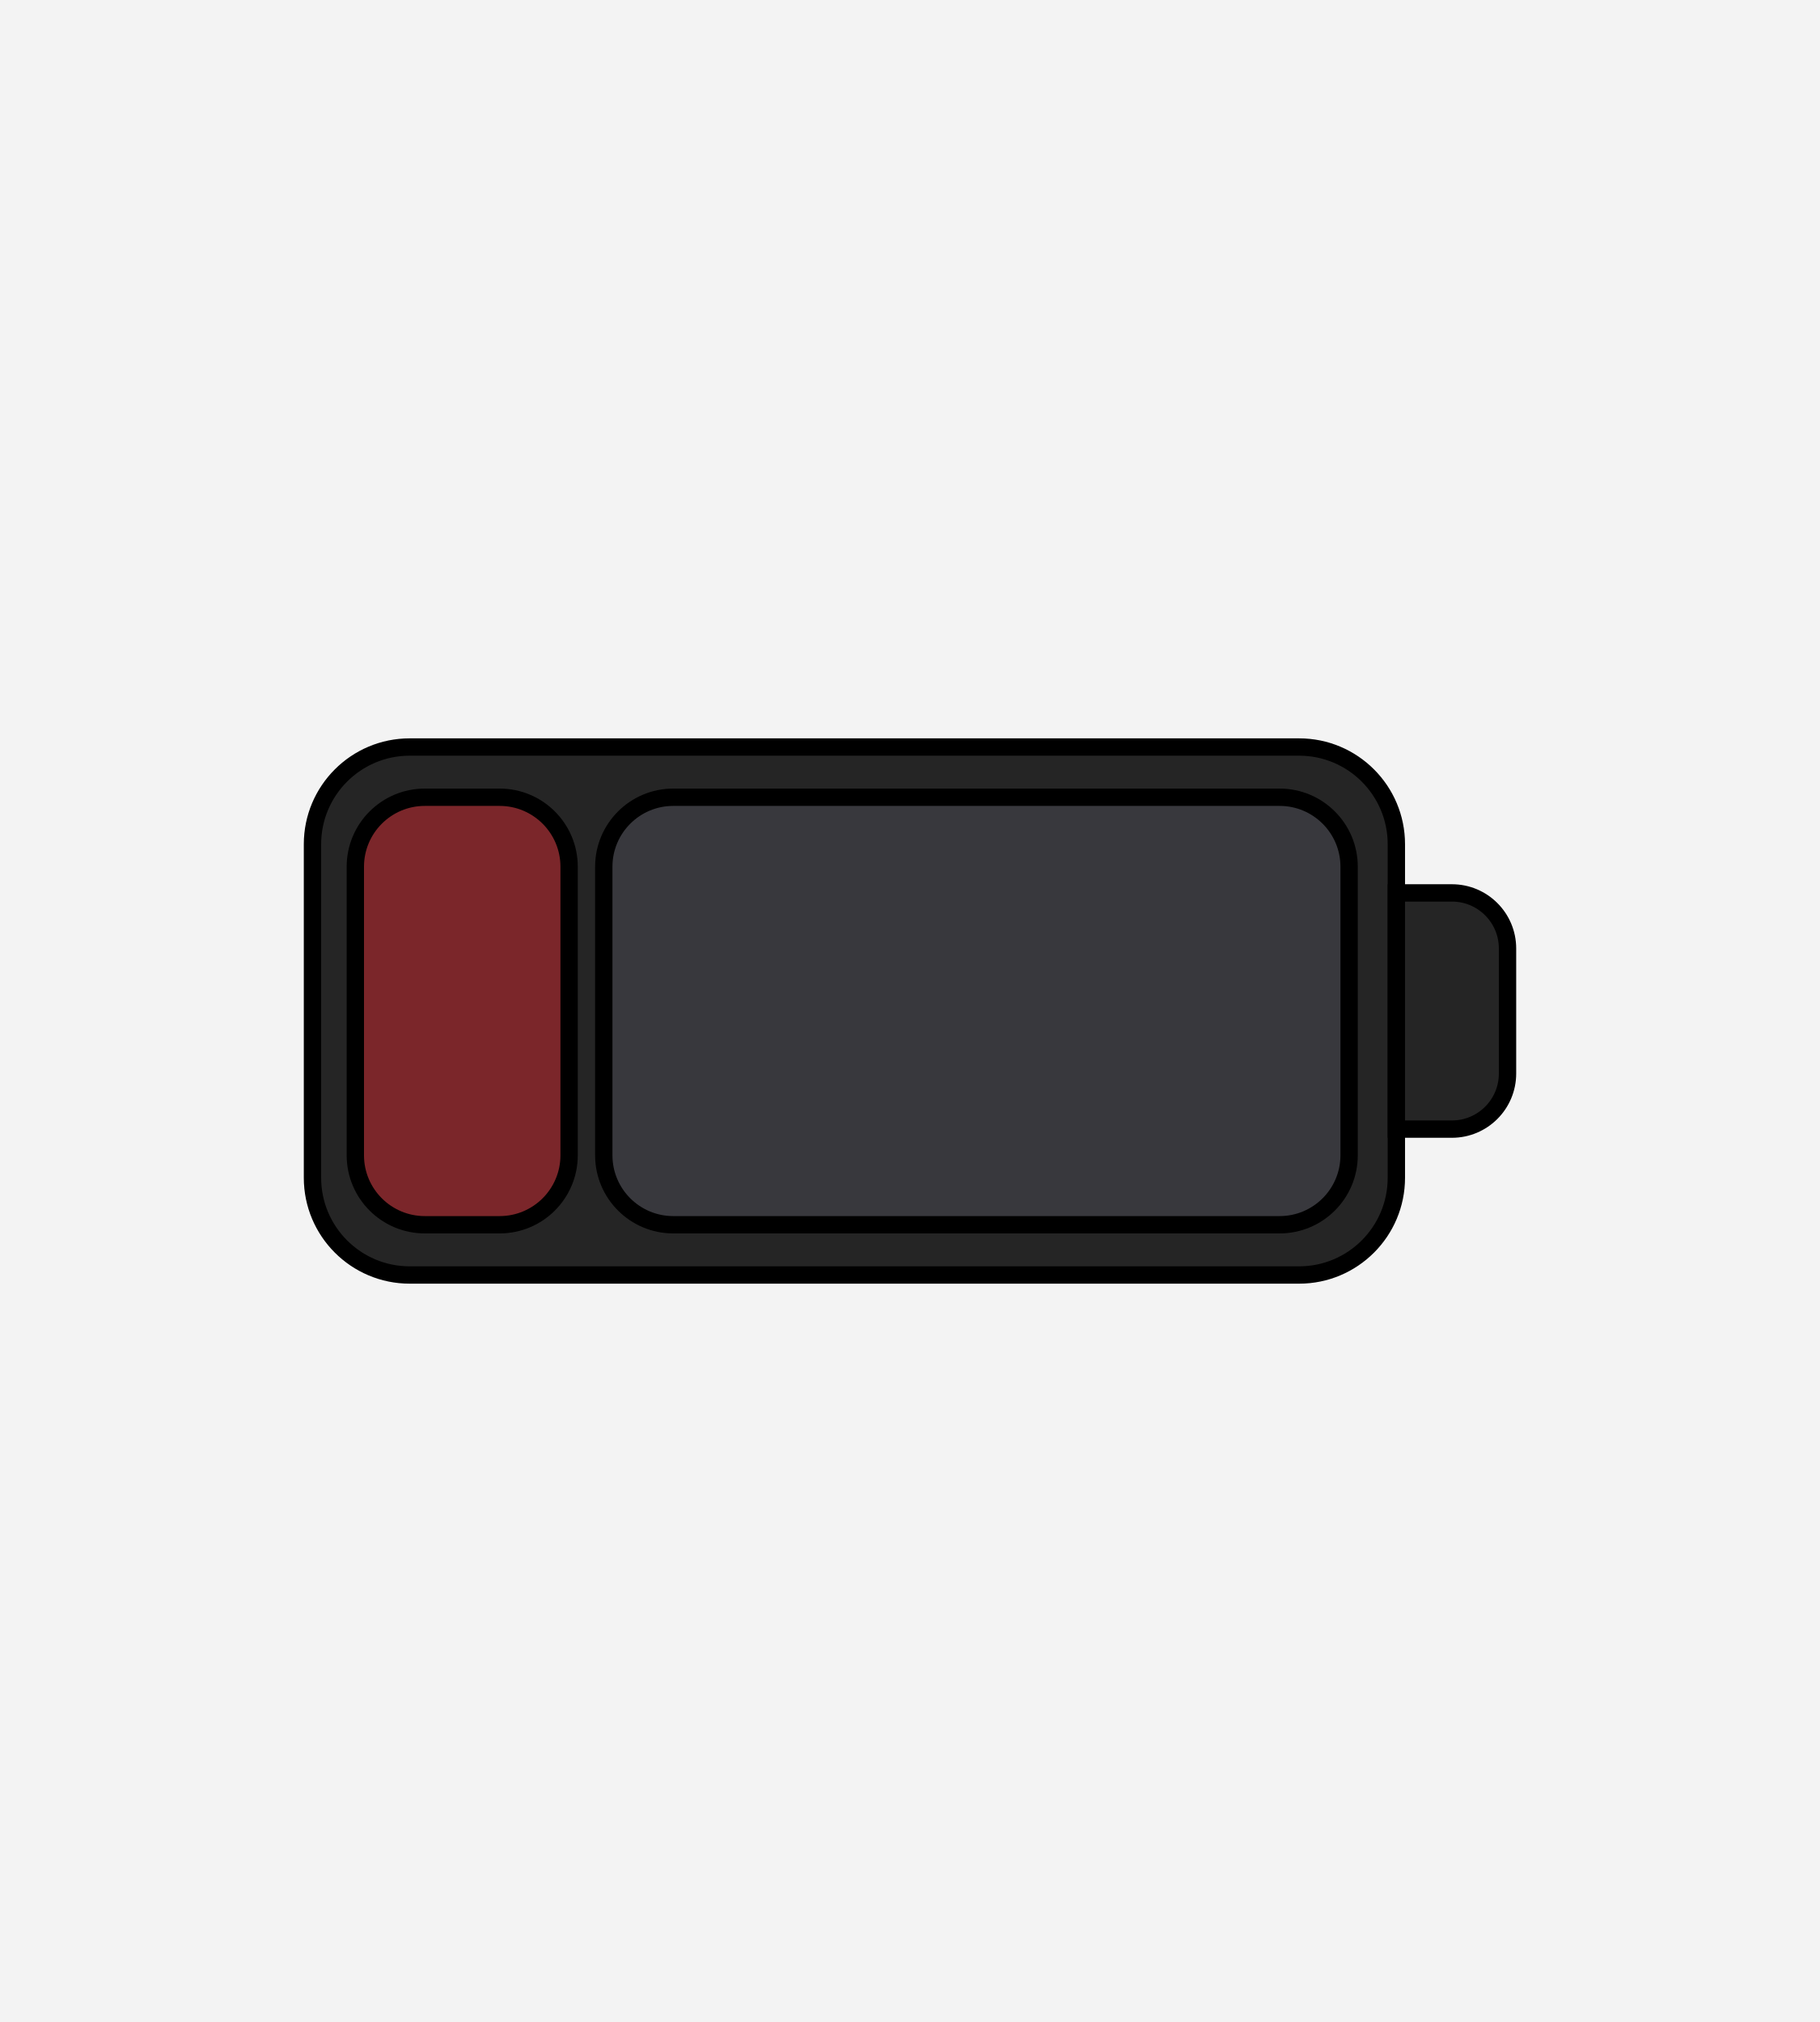
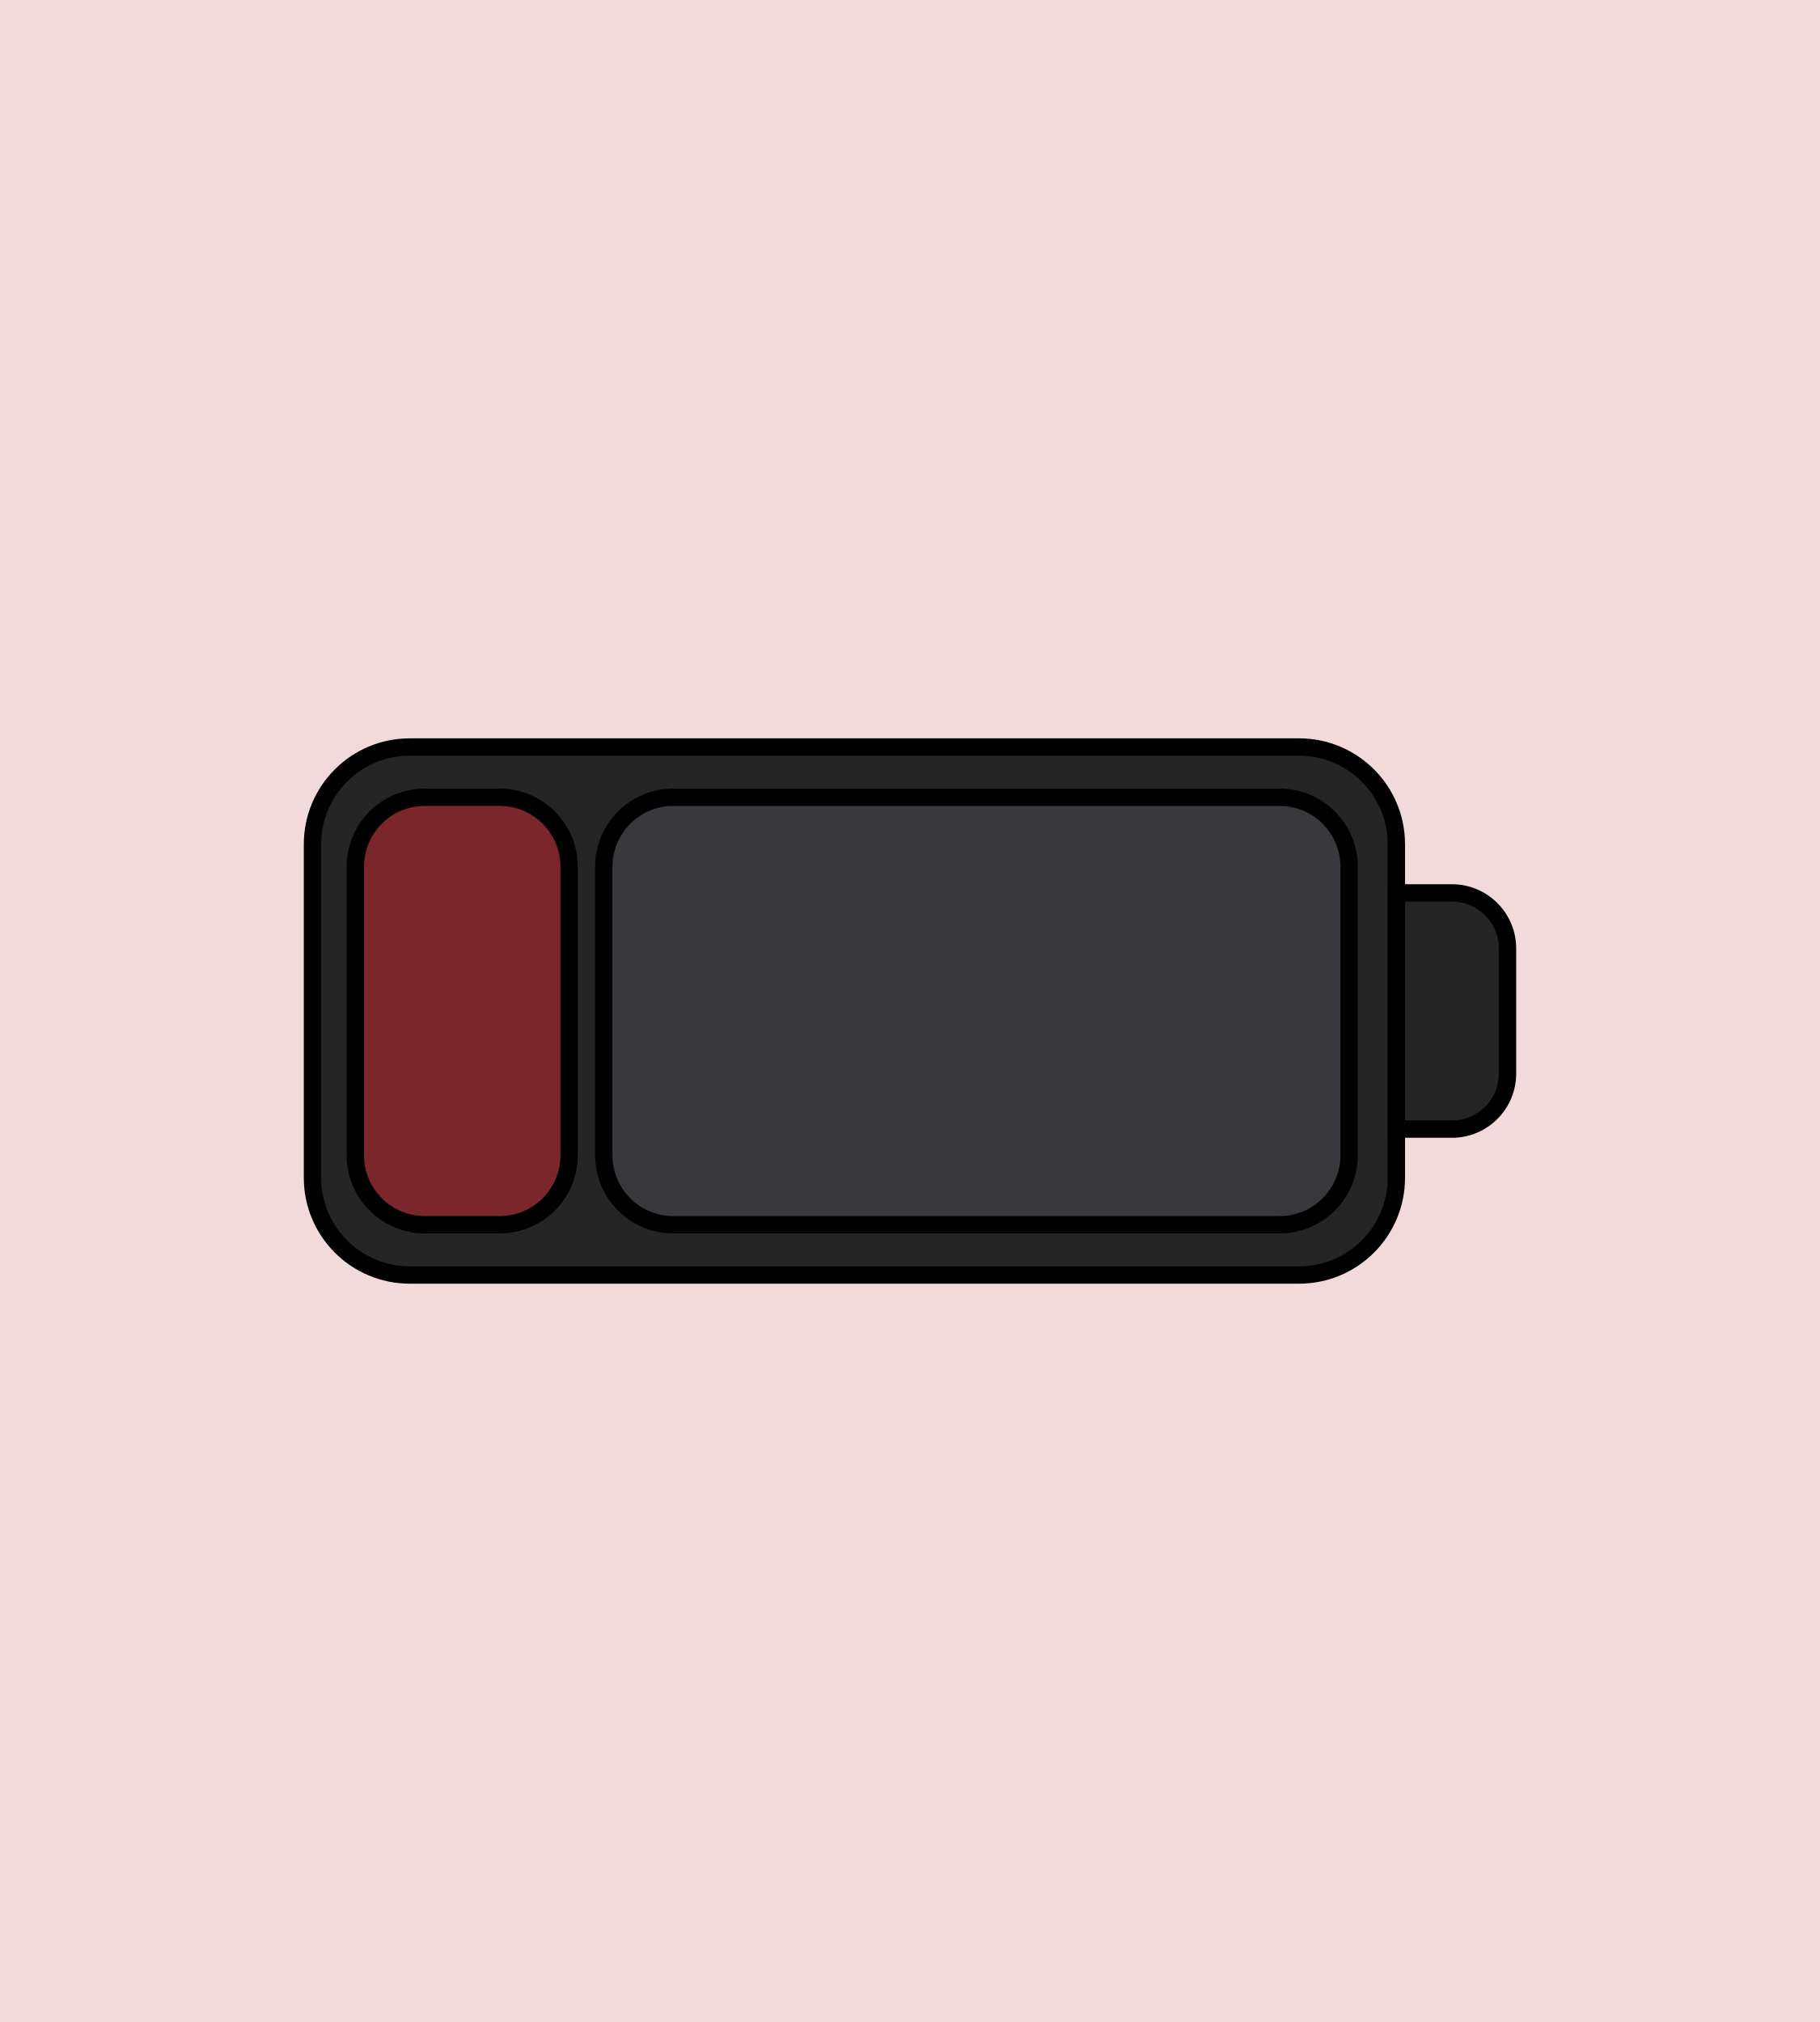
<svg xmlns="http://www.w3.org/2000/svg" width="315" height="350" viewBox="0 0 315 350" fill="none">
  <rect width="315" height="350" fill="#F3F3F3" />
+   <rect width="315" height="350" fill="#ED2831" fill-opacity="0.13" />
  <rect x="54.082" y="129.305" width="187.596" height="91.393" rx="16.835" fill="#252525" stroke="black" stroke-width="3" />
  <path d="M241.678 154.559H251.298C256.611 154.559 260.918 158.866 260.918 164.179V185.825C260.918 191.138 256.611 195.445 251.298 195.445H241.678V154.559Z" fill="#252525" stroke="black" stroke-width="3" />
  <rect x="61.5" y="138" width="37" height="74" rx="12.025" fill="#ED2831" fill-opacity="0.43" stroke="black" stroke-width="3" />
  <rect x="104.5" y="138" width="129" height="74" rx="12.025" fill="#D9D9FF" fill-opacity="0.11" stroke="black" stroke-width="3" />
</svg>
